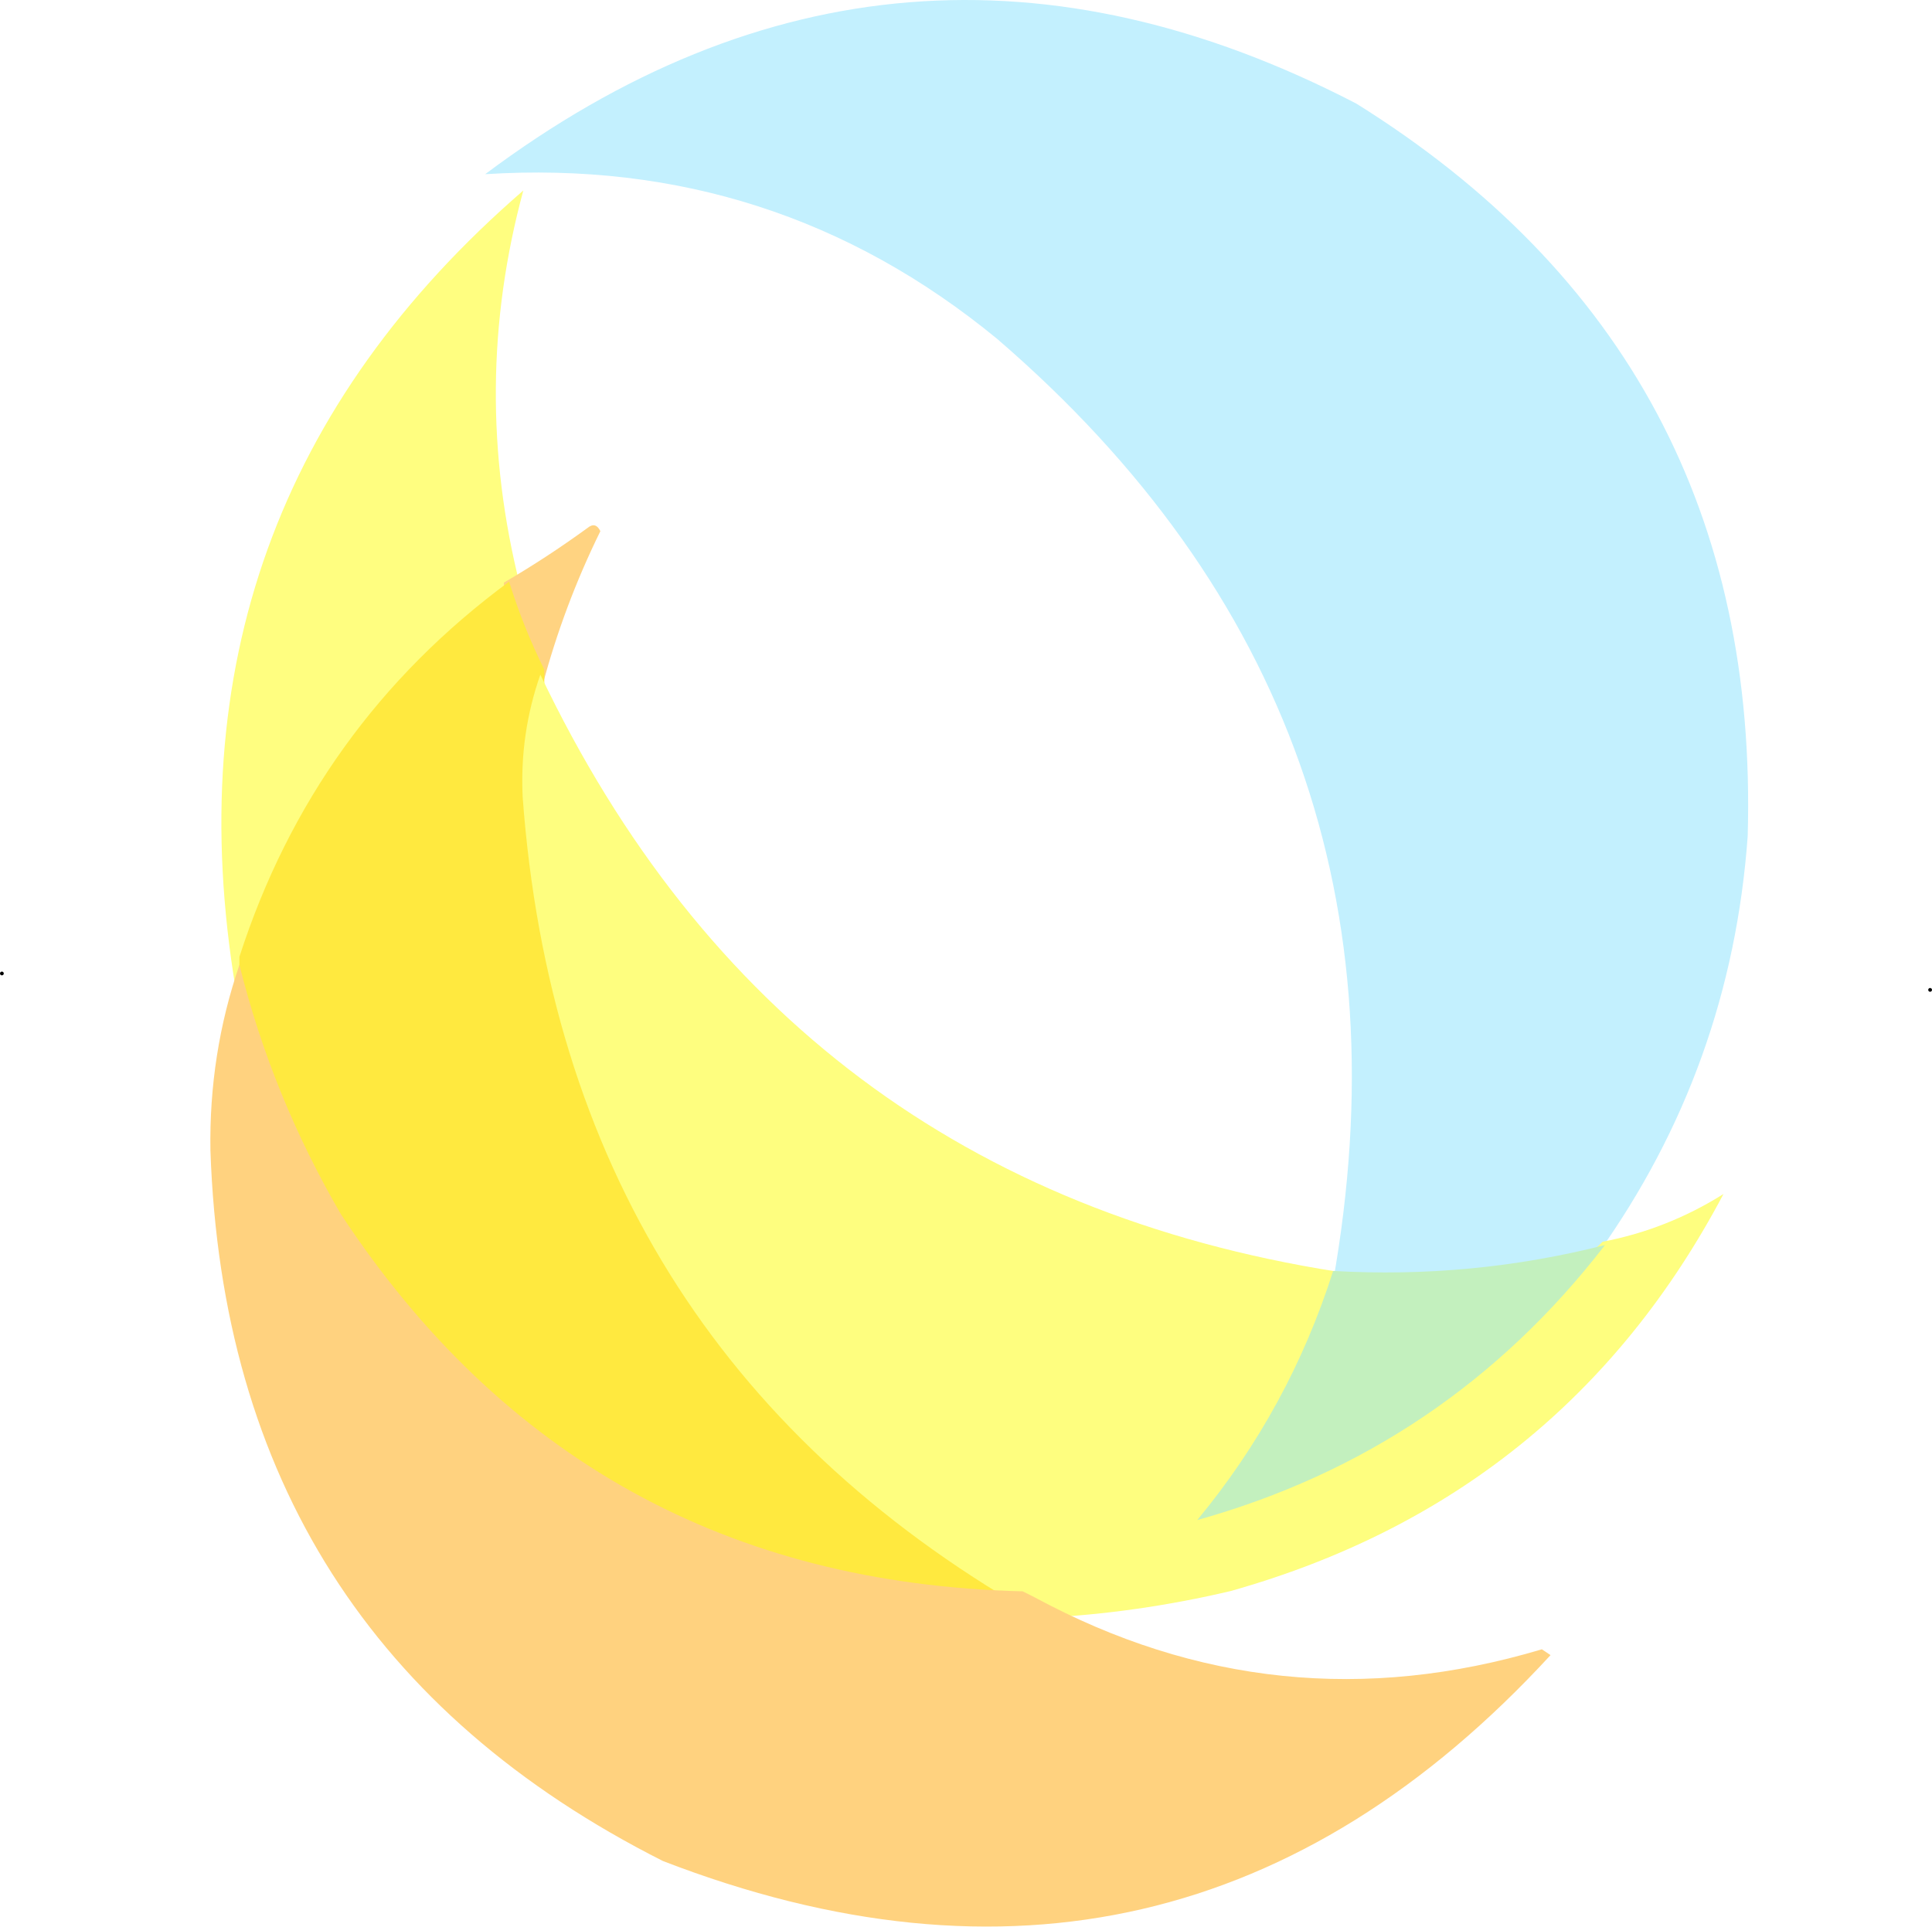
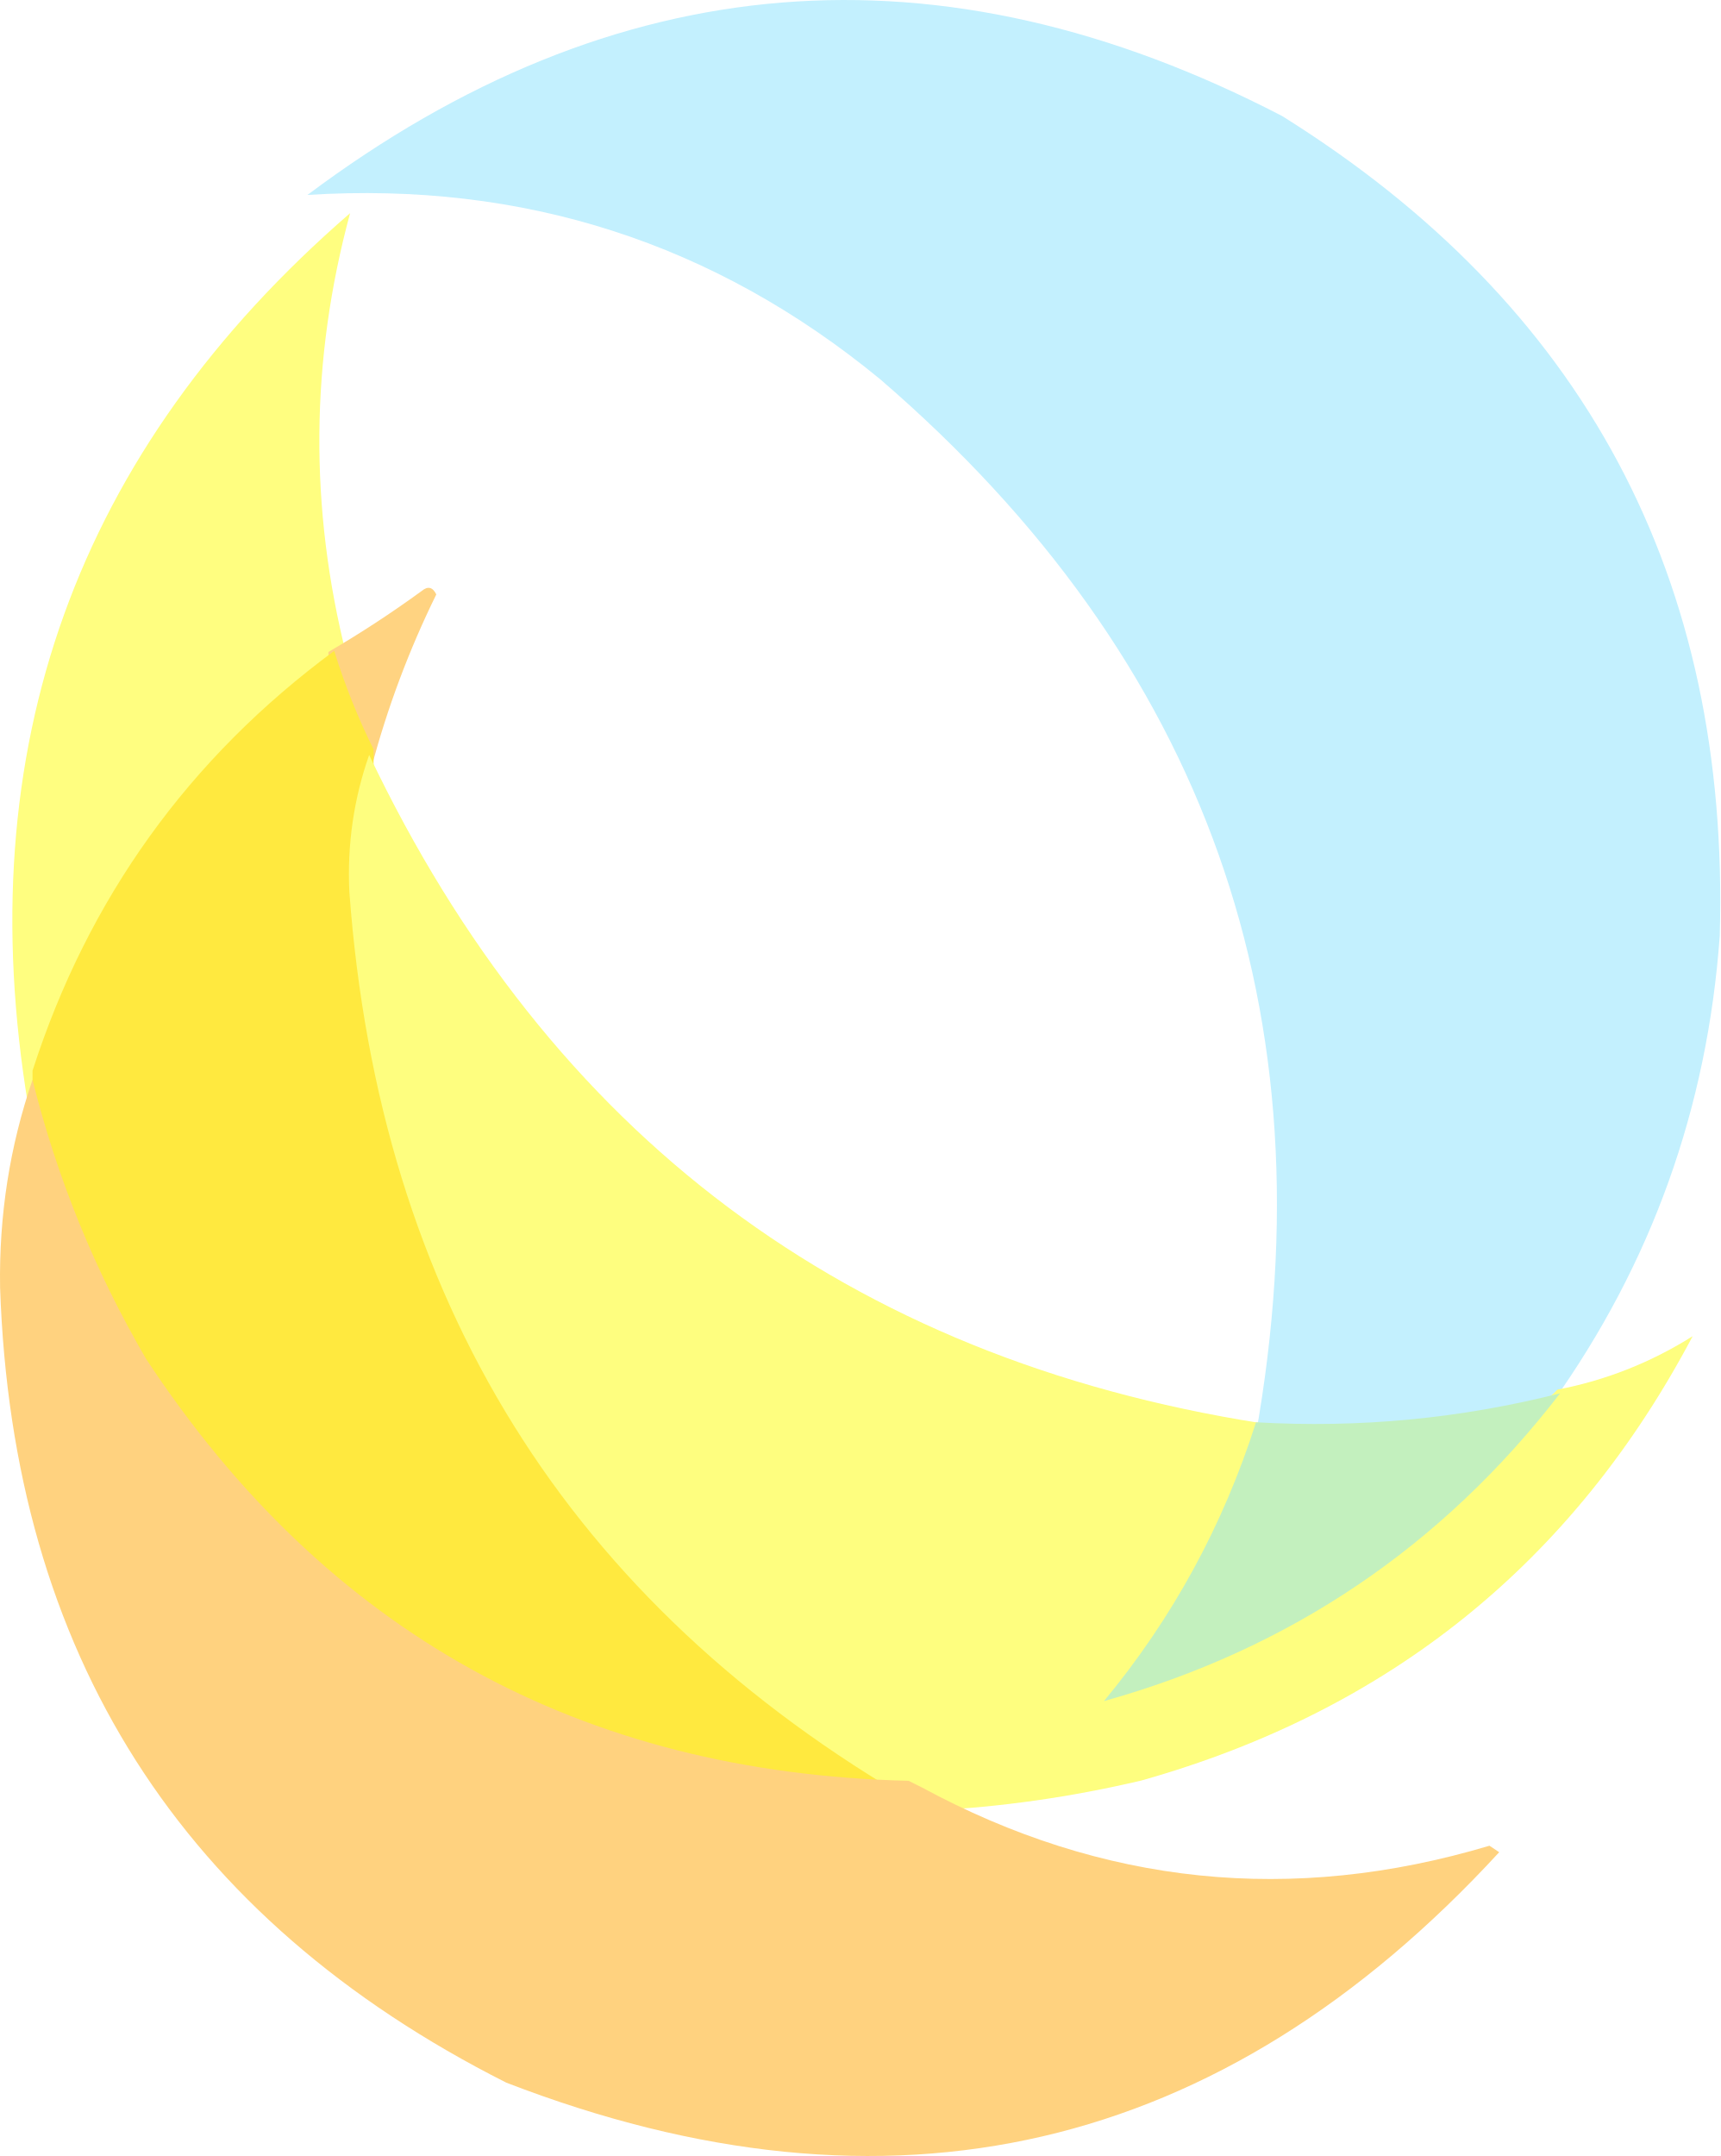
- <svg xmlns="http://www.w3.org/2000/svg" version="1.1" width="255.741" height="255.072" viewBox="0,0,255.741,255.072">
-   <g transform="translate(-112.25,-50.11551)">
-     <g data-paper-data="{&quot;isPaintingLayer&quot;:true}" stroke="none" stroke-linecap="butt" stroke-linejoin="miter" stroke-miterlimit="10" stroke-dasharray="" stroke-dashoffset="0" style="mix-blend-mode: normal">
-       <g fill-rule="evenodd" stroke-width="1">
-         <path d="M323.726,216.144c-0.616,0.702 -1.395,1.222 -2.337,1.558c-10.712,2.721 -21.619,3.759 -32.723,3.116c0,-0.259 0,-0.52 0,-0.779c8.95,-50.152 -5.853,-91.834 -44.409,-125.047c-19.64,-16.155 -42.234,-23.426 -67.782,-21.815c36.384,-27.23 74.82,-30.346 115.308,-9.349c35.764,22.308 53.034,54.64 51.811,96.999c-1.468,20.38 -8.09,38.819 -19.867,55.317z" fill="#c3f0fe" />
-         <path d="M181.112,127.749c0,0.273 0,0.546 0,0.819c-18.175,13.414 -30.733,30.885 -37.673,52.415c-7.043,-42.344 5.651,-77.56 38.083,-105.648c-4.712,17.377 -4.848,34.848 -0.409,52.415z" fill="#fffe80" />
-         <path d="M184.063,140.863c-2.018,-4.055 -3.72,-8.31 -5.106,-12.765c0,-0.283 0,-0.568 0,-0.851c3.772,-2.199 7.46,-4.611 11.063,-7.233c0.708,-0.585 1.275,-0.443 1.702,0.425c-3.23,6.574 -5.783,13.382 -7.659,20.423z" fill="#ffd381" />
-         <path d="M179.642,127.121c1.264,4.063 2.816,7.943 4.656,11.64c0,0.776 0,1.552 0,2.328c-1.817,5.118 -2.594,10.421 -2.328,15.909c3.529,47.323 25.774,82.633 66.739,105.929c-39.273,-0.944 -69.668,-17.757 -91.184,-50.442c-6.138,-10.538 -10.665,-21.661 -13.581,-33.369c0,-0.776 0,-1.552 0,-2.328c6.576,-20.4 18.475,-36.956 35.698,-49.666z" fill="#ffe93f" />
-         <path d="M183.777,139.432c21.439,44.977 56.589,71.324 105.449,79.041c0,0.263 0,0.527 0,0.79c-3.539,11.249 -9.007,21.393 -16.403,30.431c20.061,-5.674 36.464,-16.871 49.21,-33.593c0.945,-0.341 1.726,-0.869 2.343,-1.581c5.709,-1.092 11.047,-3.2 16.013,-6.323c-14.153,26.775 -35.893,44.296 -65.222,52.563c-8.342,1.967 -16.673,3.153 -24.995,3.557c-0.521,-0.263 -1.041,-0.527 -1.562,-0.79c-41.232,-23.727 -63.623,-59.691 -67.175,-107.892c-0.267,-5.589 0.514,-10.991 2.343,-16.204z" fill="#fefe7f" />
-         <path d="M143.944,177.863c2.885,11.586 7.365,22.593 13.439,33.021c21.292,32.344 51.369,48.982 90.232,49.915c0.512,0.256 1.024,0.512 1.536,0.768c21.424,11.591 43.822,13.895 67.194,6.911c0.384,0.256 0.768,0.512 1.152,0.768c-32.878,35.734 -72.043,44.821 -117.493,27.262c-38.455,-19.416 -58.422,-50.773 -59.899,-94.071c-0.138,-8.513 1.142,-16.704 3.84,-24.574z" fill="#ffd27f" />
-         <path d="M324.704,214.955c-13.98,18.125 -31.972,30.261 -53.976,36.412c8.113,-9.797 14.11,-20.792 17.992,-32.985c12.21,0.707 24.204,-0.435 35.984,-3.427z" fill="#c3f0be" />
-       </g>
-       <path d="M112.25,179c0,-0.138 0.112,-0.25 0.25,-0.25c0.138,0 0.25,0.112 0.25,0.25c0,0.138 -0.112,0.25 -0.25,0.25c-0.138,0 -0.25,-0.112 -0.25,-0.25z" fill="#000000" fill-rule="nonzero" stroke-width="0.5" />
-       <path d="M367.491,181.172c0,-0.138 0.112,-0.25 0.25,-0.25c0.138,0 0.25,0.112 0.25,0.25c0,0.138 -0.112,0.25 -0.25,0.25c-0.138,0 -0.25,-0.112 -0.25,-0.25z" fill="#000000" fill-rule="nonzero" stroke-width="0.5" />
+ <svg xmlns="http://www.w3.org/2000/svg" version="1.1" width="199.811" height="250.374" viewBox="0,0,199.811,250.374">
+   <g transform="translate(-140.0944,-54.81284)">
+     <g data-paper-data="{&quot;isPaintingLayer&quot;:true}" fill-rule="evenodd" stroke="none" stroke-width="1" stroke-linecap="butt" stroke-linejoin="miter" stroke-miterlimit="10" stroke-dasharray="" stroke-dashoffset="0" style="mix-blend-mode: normal">
+       <path d="M320.345,217.783c-0.604,0.689 -1.369,1.199 -2.294,1.53c-10.515,2.671 -21.221,3.69 -32.12,3.059c0,-0.255 0,-0.51 0,-0.765c8.786,-49.228 -5.745,-90.143 -43.591,-122.744c-19.278,-15.857 -41.456,-22.995 -66.534,-21.413c35.714,-26.728 73.442,-29.787 113.185,-9.177c35.106,21.897 52.057,53.634 50.857,95.213c-1.441,20.005 -7.941,38.104 -19.501,54.298z" fill="#c3f0fe" />
+       <path d="M180.357,131.017c0,0.268 0,0.536 0,0.804c-17.841,13.167 -30.167,30.317 -36.979,51.449c-6.913,-41.564 5.547,-76.131 37.381,-103.703c-4.625,17.057 -4.759,34.207 -0.402,51.449z" fill="#fffe80" />
+       <path d="M183.254,143.889c-1.98,-3.98 -3.651,-8.157 -5.012,-12.53c0,-0.278 0,-0.557 0,-0.835c3.703,-2.158 7.322,-4.526 10.859,-7.1c0.695,-0.575 1.251,-0.435 1.671,0.418c-3.171,6.453 -5.677,13.135 -7.518,20.047z" fill="#ffd381" />
+       <path d="M178.913,130.4c1.241,3.988 2.764,7.796 4.57,11.426c0,0.762 0,1.523 0,2.285c-1.784,5.024 -2.546,10.229 -2.285,15.616c3.464,46.452 25.3,81.111 65.51,103.978c-38.55,-0.926 -68.385,-17.43 -89.505,-49.513c-6.025,-10.344 -10.469,-21.263 -13.33,-32.755c0,-0.762 0,-1.523 0,-2.285c6.455,-20.025 18.135,-36.275 35.04,-48.752z" fill="#ffe93f" />
+       <path d="M182.973,142.484c21.044,44.149 55.547,70.01 103.507,77.586c0,0.258 0,0.517 0,0.776c-3.474,11.042 -8.841,20.999 -16.101,29.871c19.692,-5.57 35.793,-16.561 48.303,-32.974c0.928,-0.335 1.694,-0.853 2.3,-1.552c5.604,-1.072 10.844,-3.141 15.718,-6.207c-13.892,26.282 -35.232,43.48 -64.021,51.595c-8.189,1.931 -16.366,3.095 -24.535,3.491c-0.511,-0.258 -1.022,-0.517 -1.533,-0.776c-40.473,-23.291 -62.452,-58.592 -65.938,-105.905c-0.262,-5.486 0.504,-10.788 2.3,-15.905z" fill="#fefe7f" />
+       <path d="M143.873,180.208c2.832,11.372 7.229,22.177 13.191,32.413c20.9,31.748 50.423,48.08 88.57,48.996c0.503,0.251 1.005,0.503 1.508,0.754c21.029,11.378 43.015,13.639 65.956,6.784c0.377,0.251 0.754,0.503 1.131,0.754c-32.273,35.076 -70.716,43.996 -115.33,26.759c-37.747,-19.059 -57.346,-49.838 -58.795,-92.339c-0.136,-8.356 1.121,-16.396 3.769,-24.121z" fill="#ffd27f" />
+       <path d="M321.304,216.617c-13.722,17.791 -31.383,29.704 -52.982,35.742c7.963,-9.617 13.85,-20.409 17.661,-32.378c11.985,0.694 23.758,-0.427 35.321,-3.364z" fill="#c3f0be" />
    </g>
  </g>
</svg>
